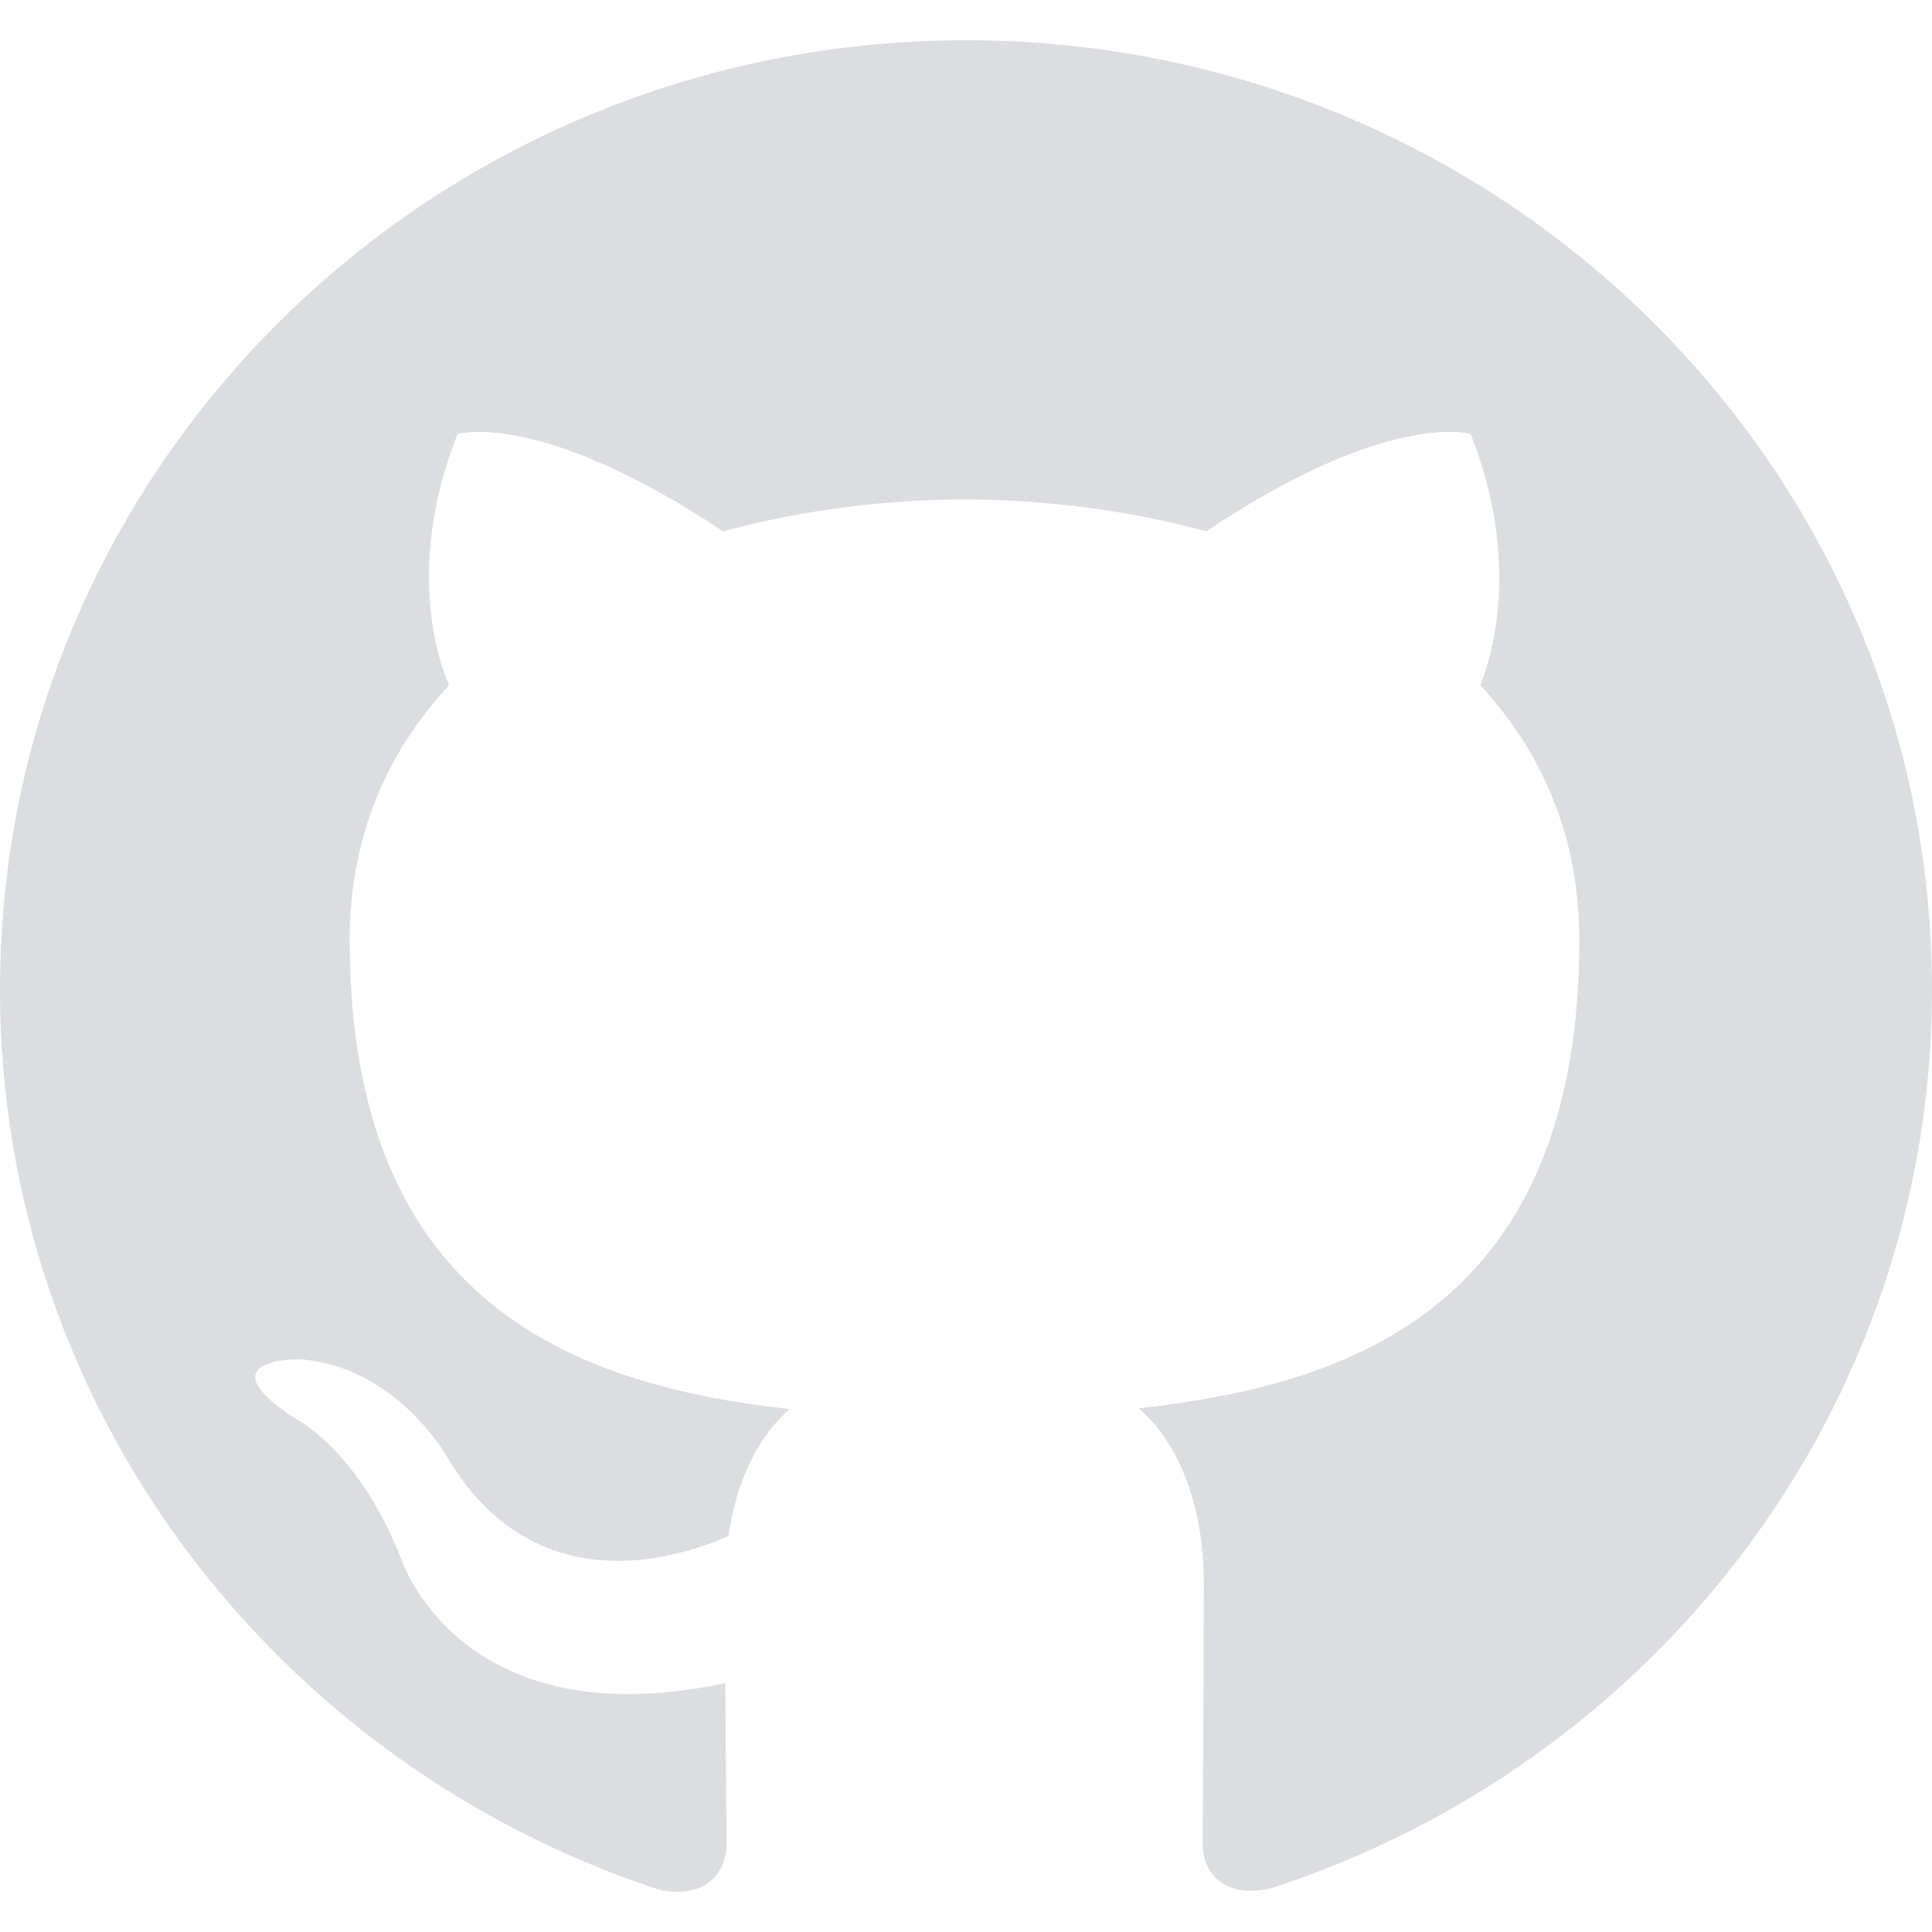
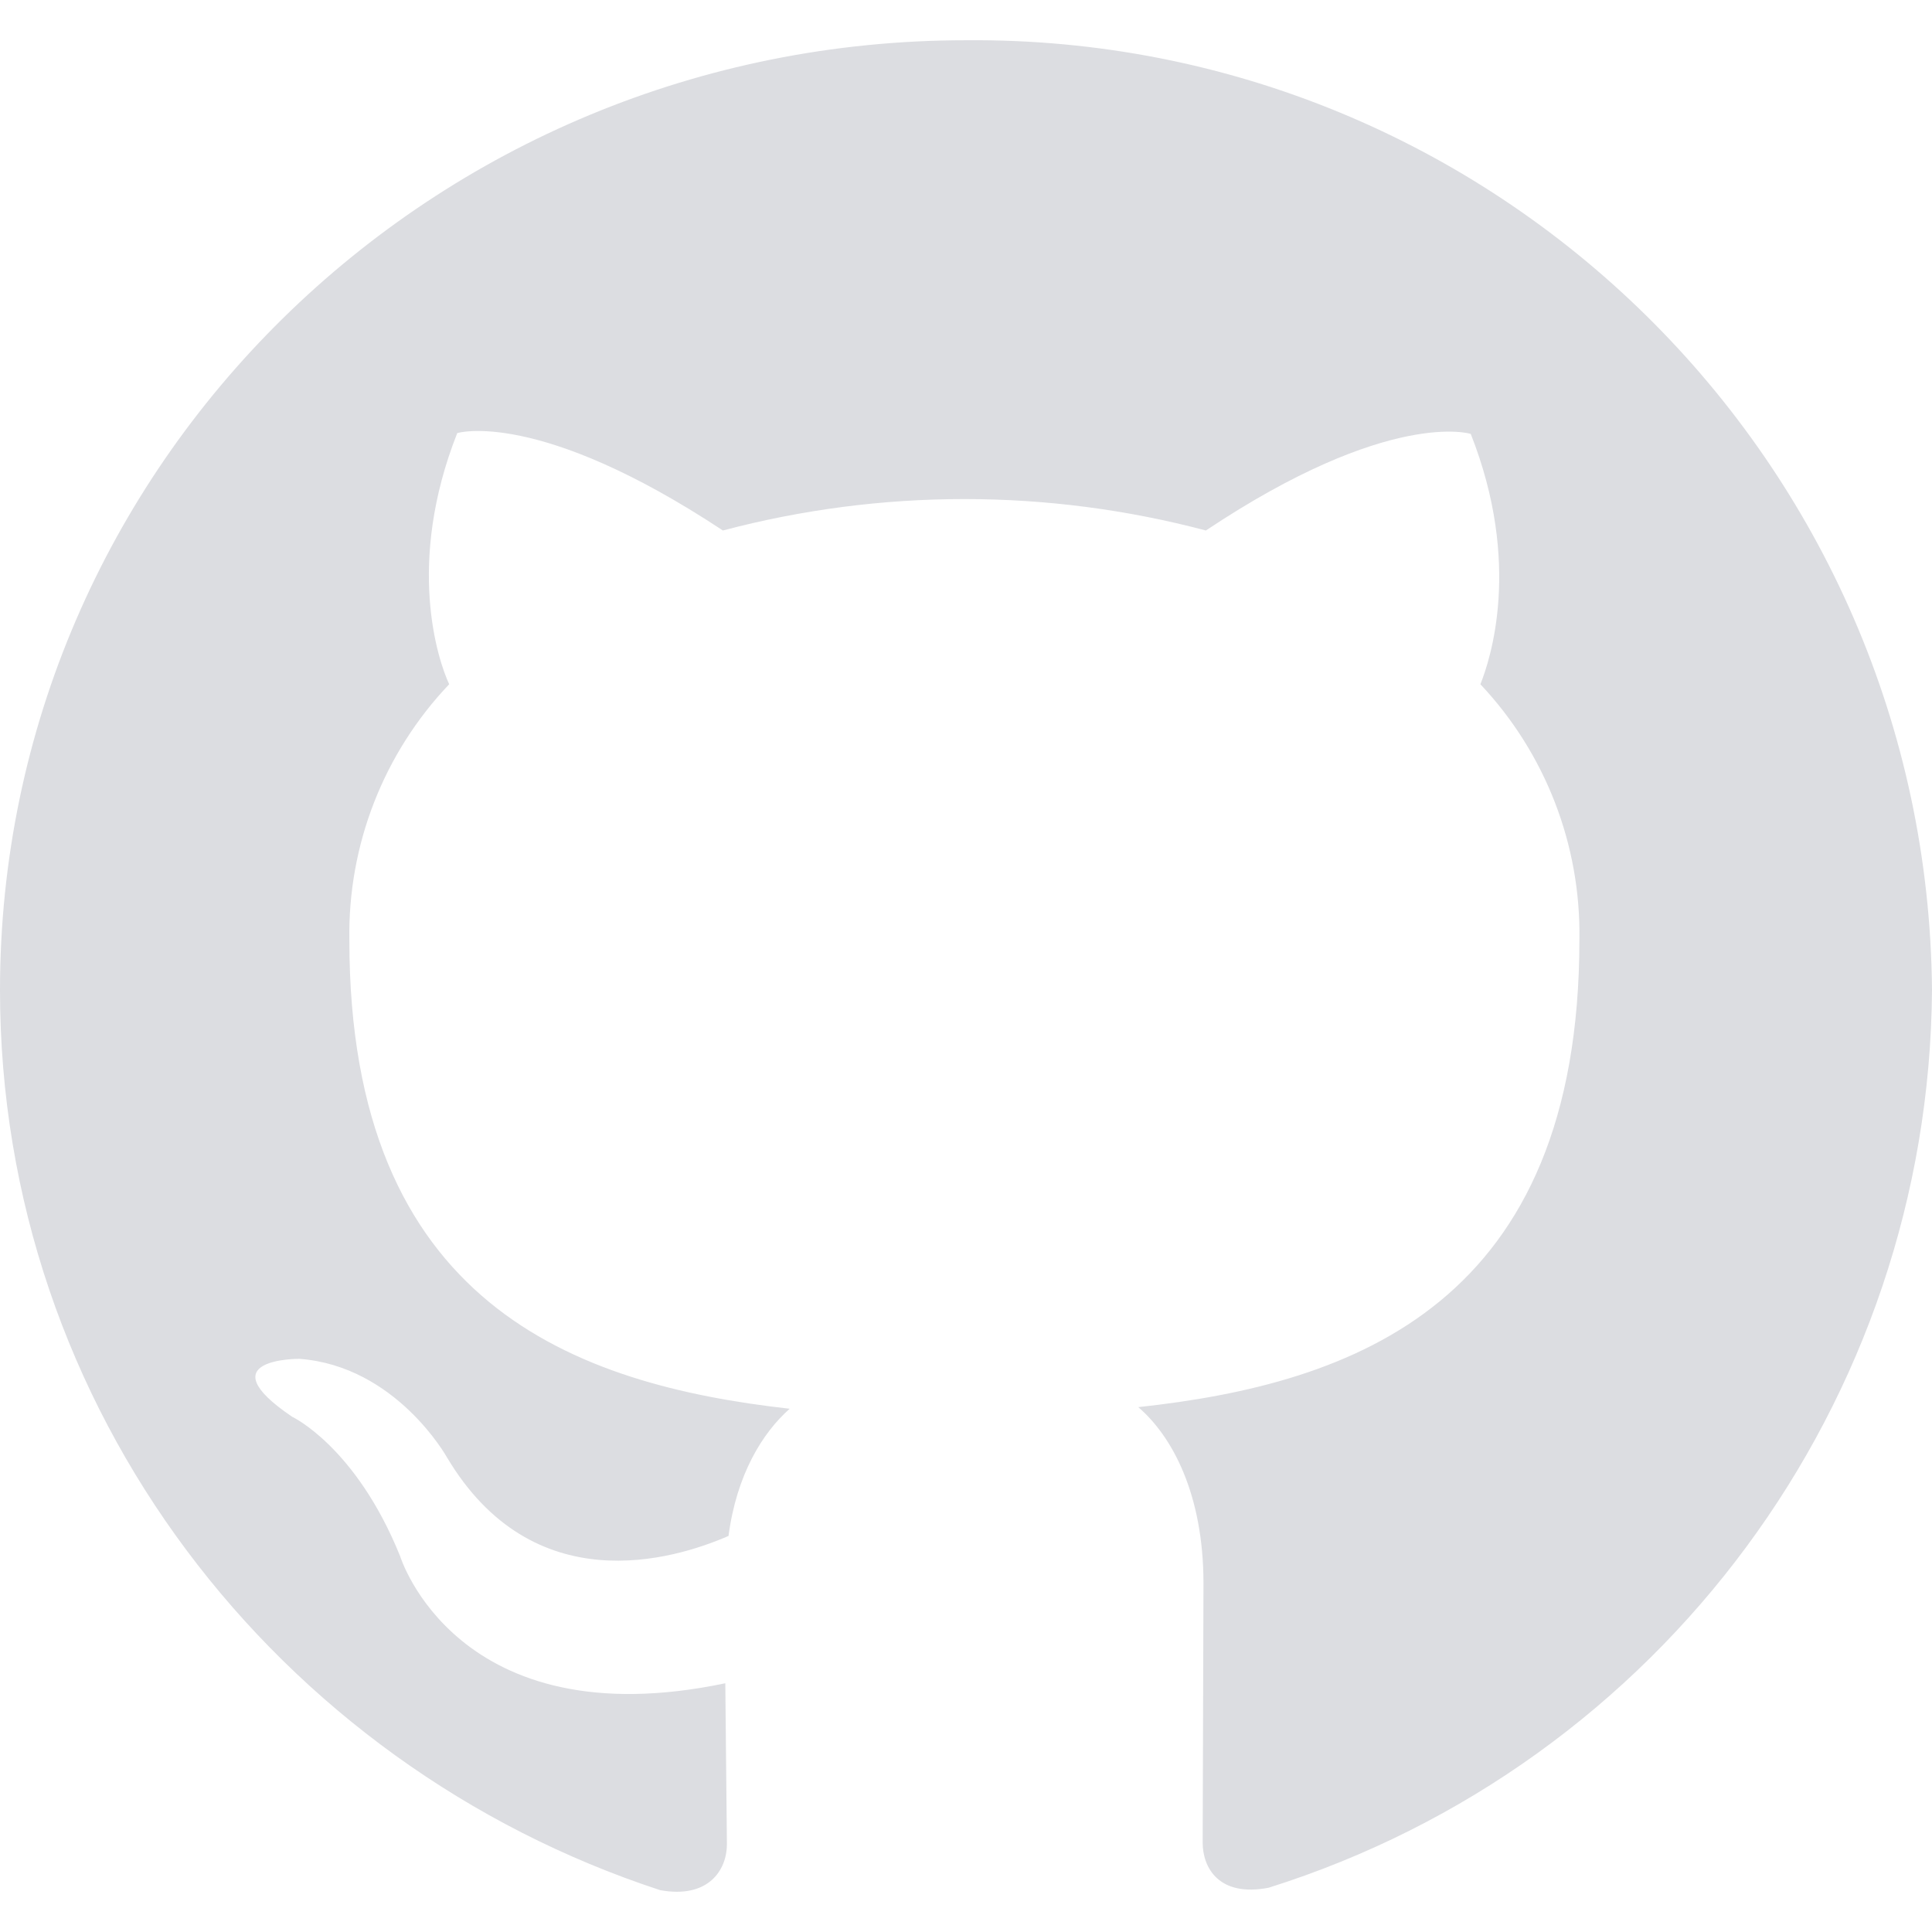
- <svg xmlns="http://www.w3.org/2000/svg" id="Bold" enable-background="new 0 0 24 24" height="512" viewBox="0 0 24 24" width="512">
-   <path fill="#dcdde1 " d="m12 .5c-6.63 0-12 5.28-12 11.792 0 5.211 3.438 9.63 8.205 11.188.6.111.82-.254.82-.567 0-.28-.01-1.022-.015-2.005-3.338.711-4.042-1.582-4.042-1.582-.546-1.361-1.335-1.725-1.335-1.725-1.087-.731.084-.716.084-.716 1.205.082 1.838 1.215 1.838 1.215 1.07 1.803 2.809 1.282 3.495.981.108-.763.417-1.282.76-1.577-2.665-.295-5.466-1.309-5.466-5.827 0-1.287.465-2.339 1.235-3.164-.135-.298-.54-1.497.105-3.121 0 0 1.005-.316 3.3 1.209.96-.262 1.98-.392 3-.398 1.02.006 2.04.136 3 .398 2.28-1.525 3.285-1.209 3.285-1.209.645 1.624.24 2.823.12 3.121.765.825 1.23 1.877 1.23 3.164 0 4.53-2.805 5.527-5.475 5.817.42.354.81 1.077.81 2.182 0 1.578-.015 2.846-.015 3.229 0 .309.21.678.825.56 4.801-1.548 8.236-5.97 8.236-11.173 0-6.512-5.373-11.792-12-11.792z" />
+ <svg xmlns="http://www.w3.org/2000/svg" viewBox="0 0 24 24">
+   <defs />
+   <path fill="#dcdde1" d="M12 .5C5.37.5 0 5.78 0 12.3c0 5.2 3.44 9.62 8.2 11.18.6.11.83-.25.83-.57l-.02-2c-3.34.7-4.04-1.58-4.04-1.58-.55-1.36-1.34-1.73-1.34-1.73-1.08-.73.09-.72.09-.72 1.2.09 1.83 1.22 1.83 1.22 1.07 1.8 2.81 1.28 3.5.98.1-.76.42-1.28.76-1.58-2.67-.3-5.47-1.3-5.47-5.82A4.5 4.5 0 015.58 8.5c-.14-.3-.54-1.5.1-3.12 0 0 1-.31 3.3 1.21a11.72 11.72 0 016 0c2.28-1.52 3.29-1.2 3.29-1.2.64 1.62.24 2.81.12 3.11a4.52 4.52 0 011.23 3.17c0 4.53-2.8 5.52-5.48 5.81.42.36.81 1.08.81 2.19l-.01 3.22c0 .31.2.68.82.56A11.78 11.78 0 0024 12.3 11.9 11.9 0 0012 .5z" />
</svg>
